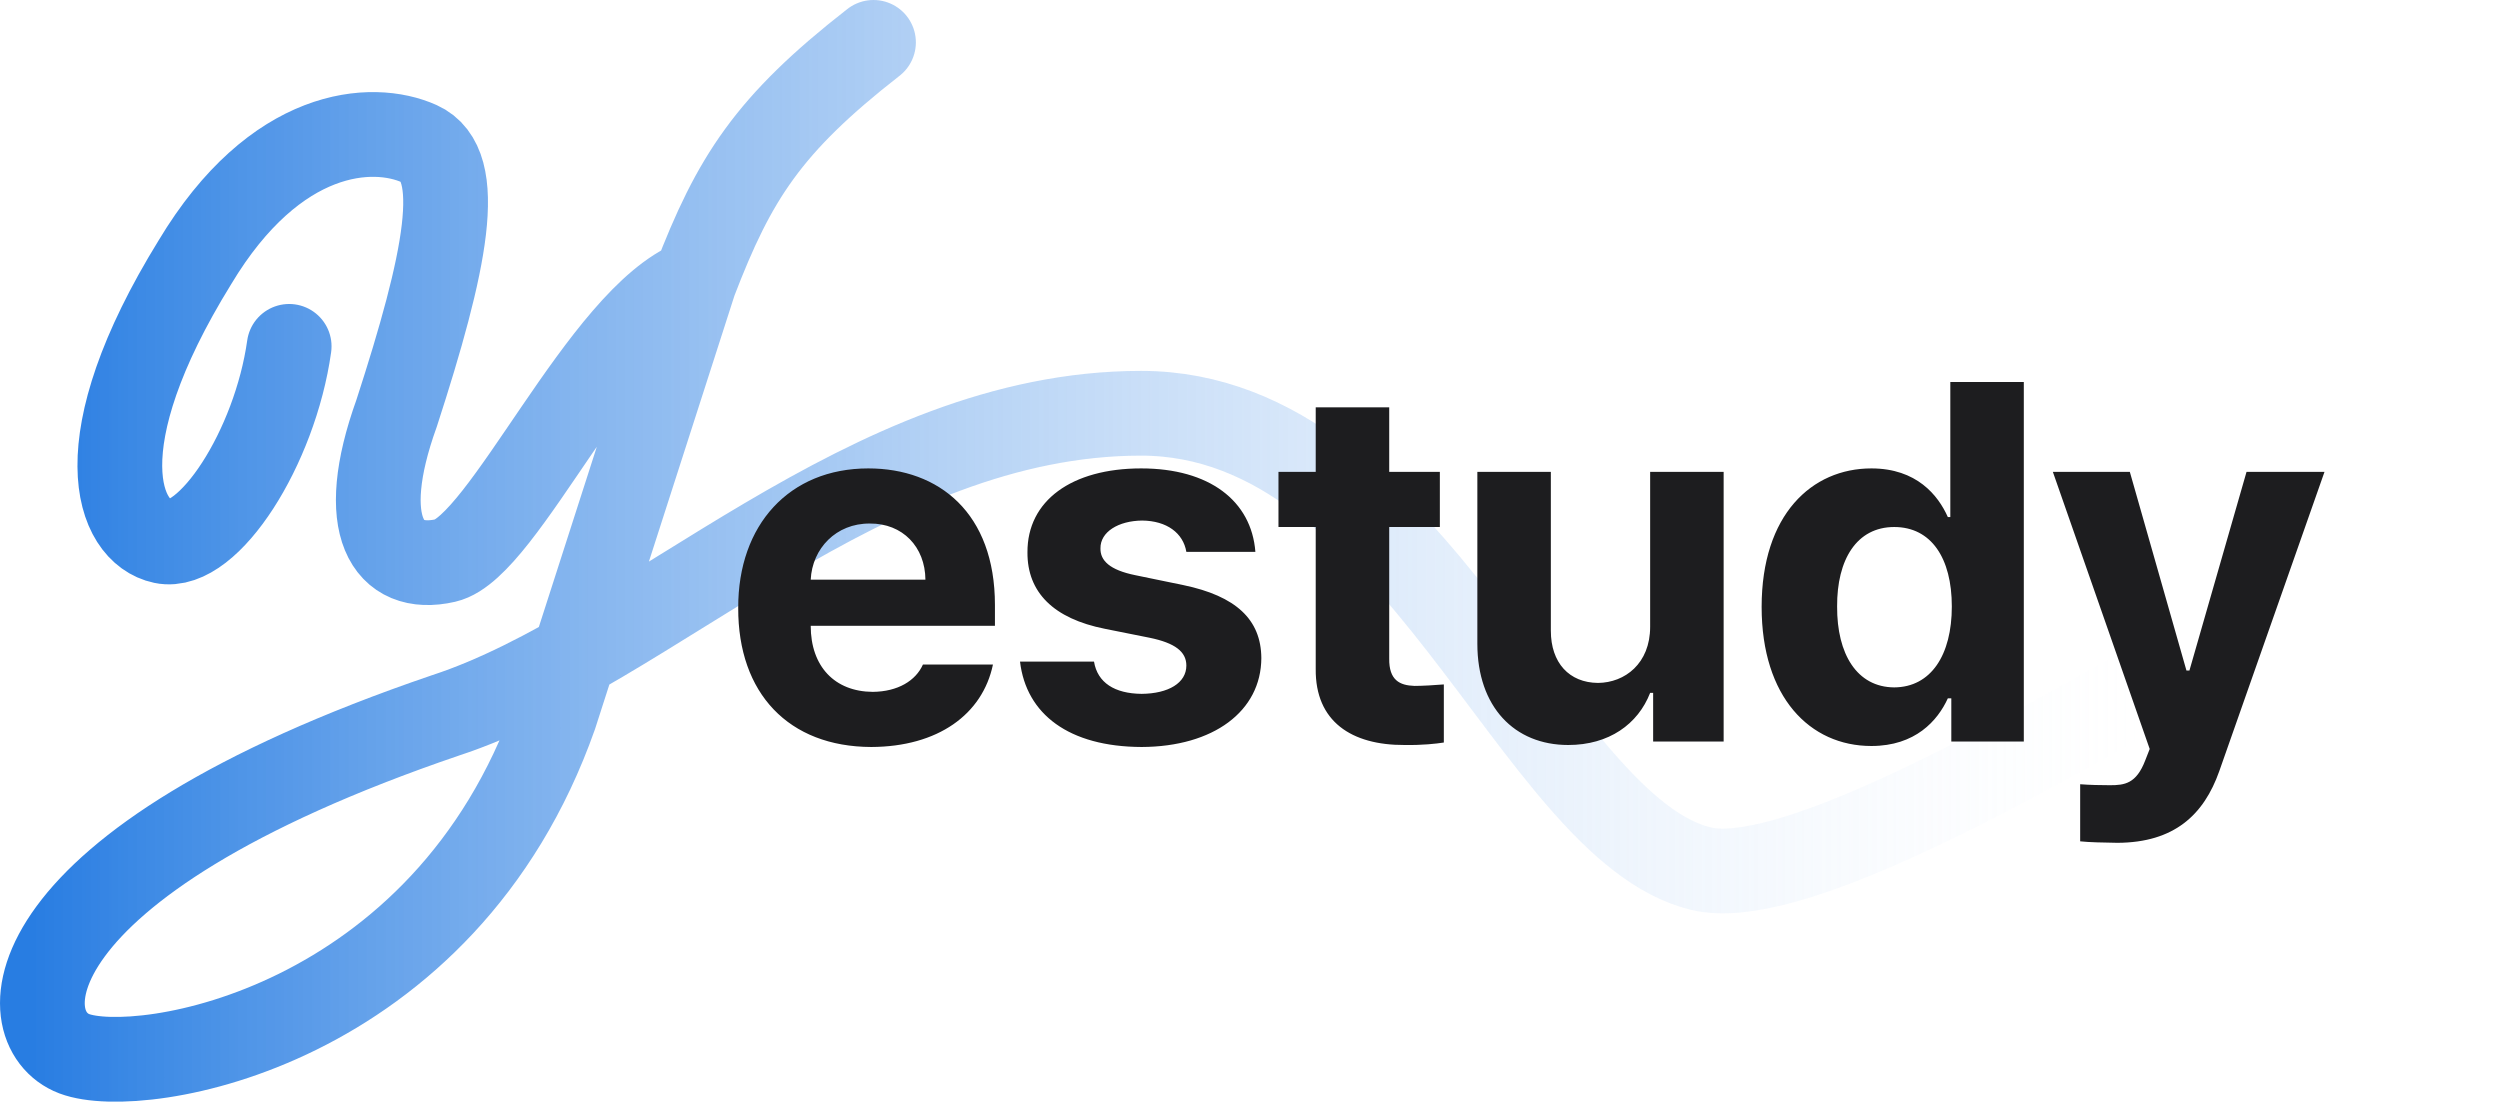
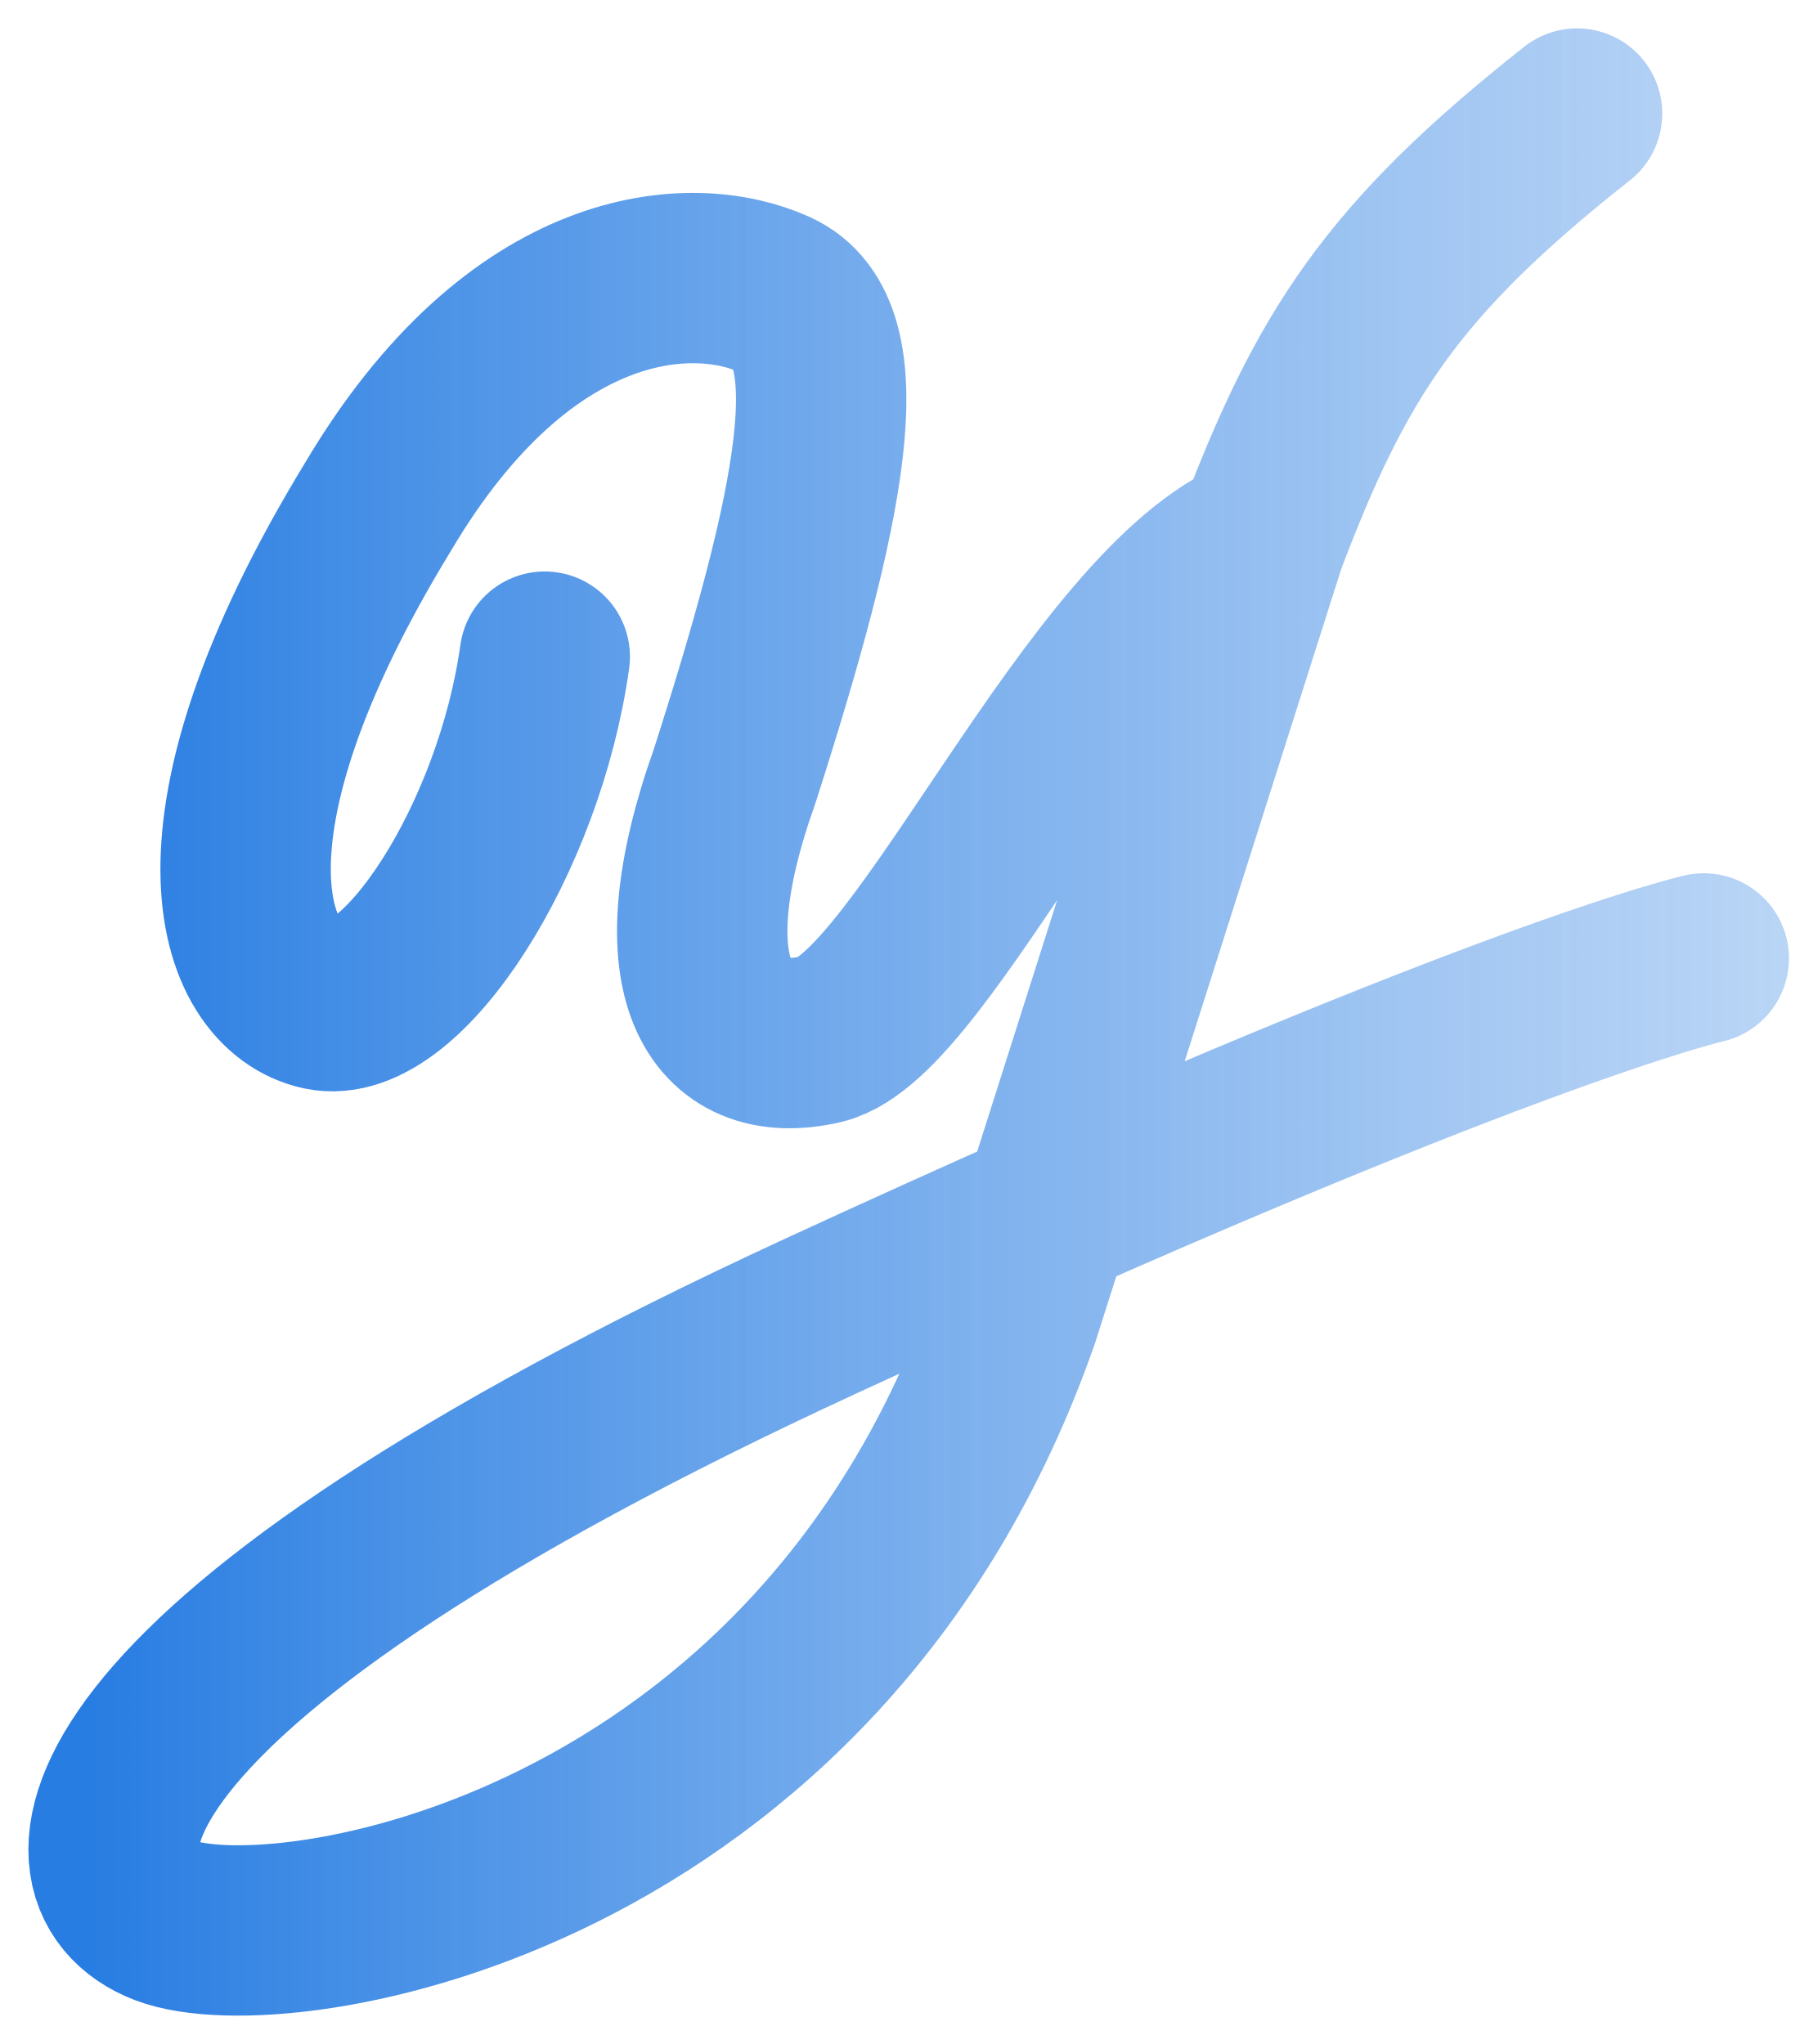
- <svg xmlns="http://www.w3.org/2000/svg" width="118" height="52" viewBox="0 0 118 52" fill="none">
-   <path d="M13.649 16.348C12.978 21.13 9.838 26.004 7.688 25.553C5.538 25.101 3.915 20.942 9.201 12.378C13 6.046 17.578 5.79 19.788 6.783C21.997 7.775 21.033 12.378 18.72 19.506C16.804 24.822 18.29 27.087 21.033 26.455C23.777 25.823 28.423 14.995 32.782 13.28M32.782 13.28C34.651 8.407 36.252 5.88 41.229 2M32.782 13.28L26.193 33.764C20.961 48.601 6.606 50.91 3.507 49.737C0.408 48.564 0.307 40.825 21.033 33.764C30.651 30.618 40.893 19.506 53.857 19.506C66.822 19.506 72.38 39.095 80.284 41C88.189 42.905 119.451 19.433 115.687 26.455" stroke="url(#paint0_linear_1339_140)" stroke-width="4" stroke-linecap="round" stroke-linejoin="round" />
-   <path d="M41.125 35.258C37.223 35.246 34.832 32.727 34.844 28.695C34.832 24.77 37.258 22.109 40.984 22.109C44.324 22.109 46.961 24.219 46.961 28.555V29.539H38.266C38.266 31.461 39.402 32.645 41.195 32.656C42.379 32.645 43.223 32.129 43.562 31.367H46.867C46.375 33.723 44.266 35.246 41.125 35.258ZM38.266 27.359H43.68C43.668 25.812 42.602 24.699 41.055 24.711C39.461 24.699 38.336 25.895 38.266 27.359ZM55.996 26.047C55.844 25.156 55.071 24.582 53.91 24.57C52.785 24.582 51.93 25.109 51.942 25.883C51.93 26.457 52.375 26.902 53.582 27.148L55.856 27.617C58.328 28.133 59.524 29.234 59.535 31.062C59.524 33.57 57.274 35.246 53.887 35.258C50.453 35.246 48.438 33.711 48.145 31.227H51.637C51.801 32.223 52.609 32.738 53.887 32.75C55.153 32.738 55.996 32.234 55.996 31.414C55.996 30.758 55.457 30.348 54.262 30.102L52.153 29.68C49.727 29.199 48.484 27.957 48.496 26.07C48.484 23.633 50.582 22.109 53.863 22.109C57.074 22.109 59.067 23.633 59.254 26.047H55.996ZM67.961 22.273V24.875H65.571V31.086C65.559 32.105 66.063 32.352 66.766 32.375C67.118 32.375 67.727 32.34 68.149 32.305V35.047C67.774 35.105 67.153 35.176 66.297 35.164C63.789 35.176 62.078 34.051 62.102 31.578V24.875H60.344V22.273H62.102V19.227H65.571V22.273H67.961ZM77.887 29.586V22.273H81.356V35H78.028V32.703H77.887C77.313 34.18 75.942 35.164 74.02 35.164C71.477 35.164 69.731 33.359 69.731 30.383V22.273H73.2V29.773C73.2 31.285 74.067 32.223 75.426 32.234C76.692 32.223 77.887 31.32 77.887 29.586ZM88.329 35.211C85.422 35.211 83.149 32.902 83.149 28.648C83.149 24.289 85.516 22.109 88.329 22.109C90.462 22.109 91.481 23.375 91.938 24.406H92.055V18.031H95.524V35H92.102V32.961H91.938C91.458 34.016 90.403 35.211 88.329 35.211ZM86.712 28.625C86.7 30.875 87.649 32.434 89.407 32.445C91.141 32.434 92.126 30.922 92.126 28.625C92.126 26.34 91.153 24.875 89.407 24.875C87.637 24.875 86.7 26.41 86.712 28.625ZM99.942 39.781C99.263 39.77 98.63 39.758 98.184 39.711V37.016C98.63 37.051 99.157 37.062 99.591 37.062C100.282 37.062 100.833 36.992 101.255 35.891L101.466 35.352L96.895 22.273H100.528L103.2 31.648H103.341L106.036 22.273H109.716L104.747 36.406C104.02 38.457 102.626 39.77 99.942 39.781Z" fill="#1D1D1F" />
+ <svg xmlns="http://www.w3.org/2000/svg" width="32" height="36" viewBox="0 0 32 36" fill="none">
+   <path d="M9.592 11.565C9.15 14.754 7.081 18.003 5.664 17.702C4.247 17.401 3.177 14.628 6.661 8.918C9.165 4.698 12.182 4.527 13.638 5.188C15.095 5.85 14.459 8.918 12.935 13.671C11.672 17.215 12.651 18.724 14.459 18.303C16.267 17.882 19.329 10.663 22.202 9.52M22.202 9.52C23.434 6.271 24.489 4.587 27.769 2M22.202 9.52L17.86 23.176C14.412 33.067 4.951 34.607 2.908 33.825C0.866 33.042 1.32 29.239 14.459 23.176C26.323 17.702 30 16.88 30 16.88" stroke="url(#paint0_linear_2021_503)" stroke-width="3" stroke-linecap="round" stroke-linejoin="round" />
  <defs>
-     <linearGradient id="paint0_linear_1339_140" x1="1.465" y1="25.619" x2="101.215" y2="25.619" gradientUnits="userSpaceOnUse">
+     <linearGradient id="paint0_linear_2021_503" x1="1.563" y1="17.746" x2="67.304" y2="17.746" gradientUnits="userSpaceOnUse">
      <stop stop-color="#287DE2" />
      <stop offset="1" stop-color="white" stop-opacity="0.1" />
    </linearGradient>
  </defs>
</svg>
